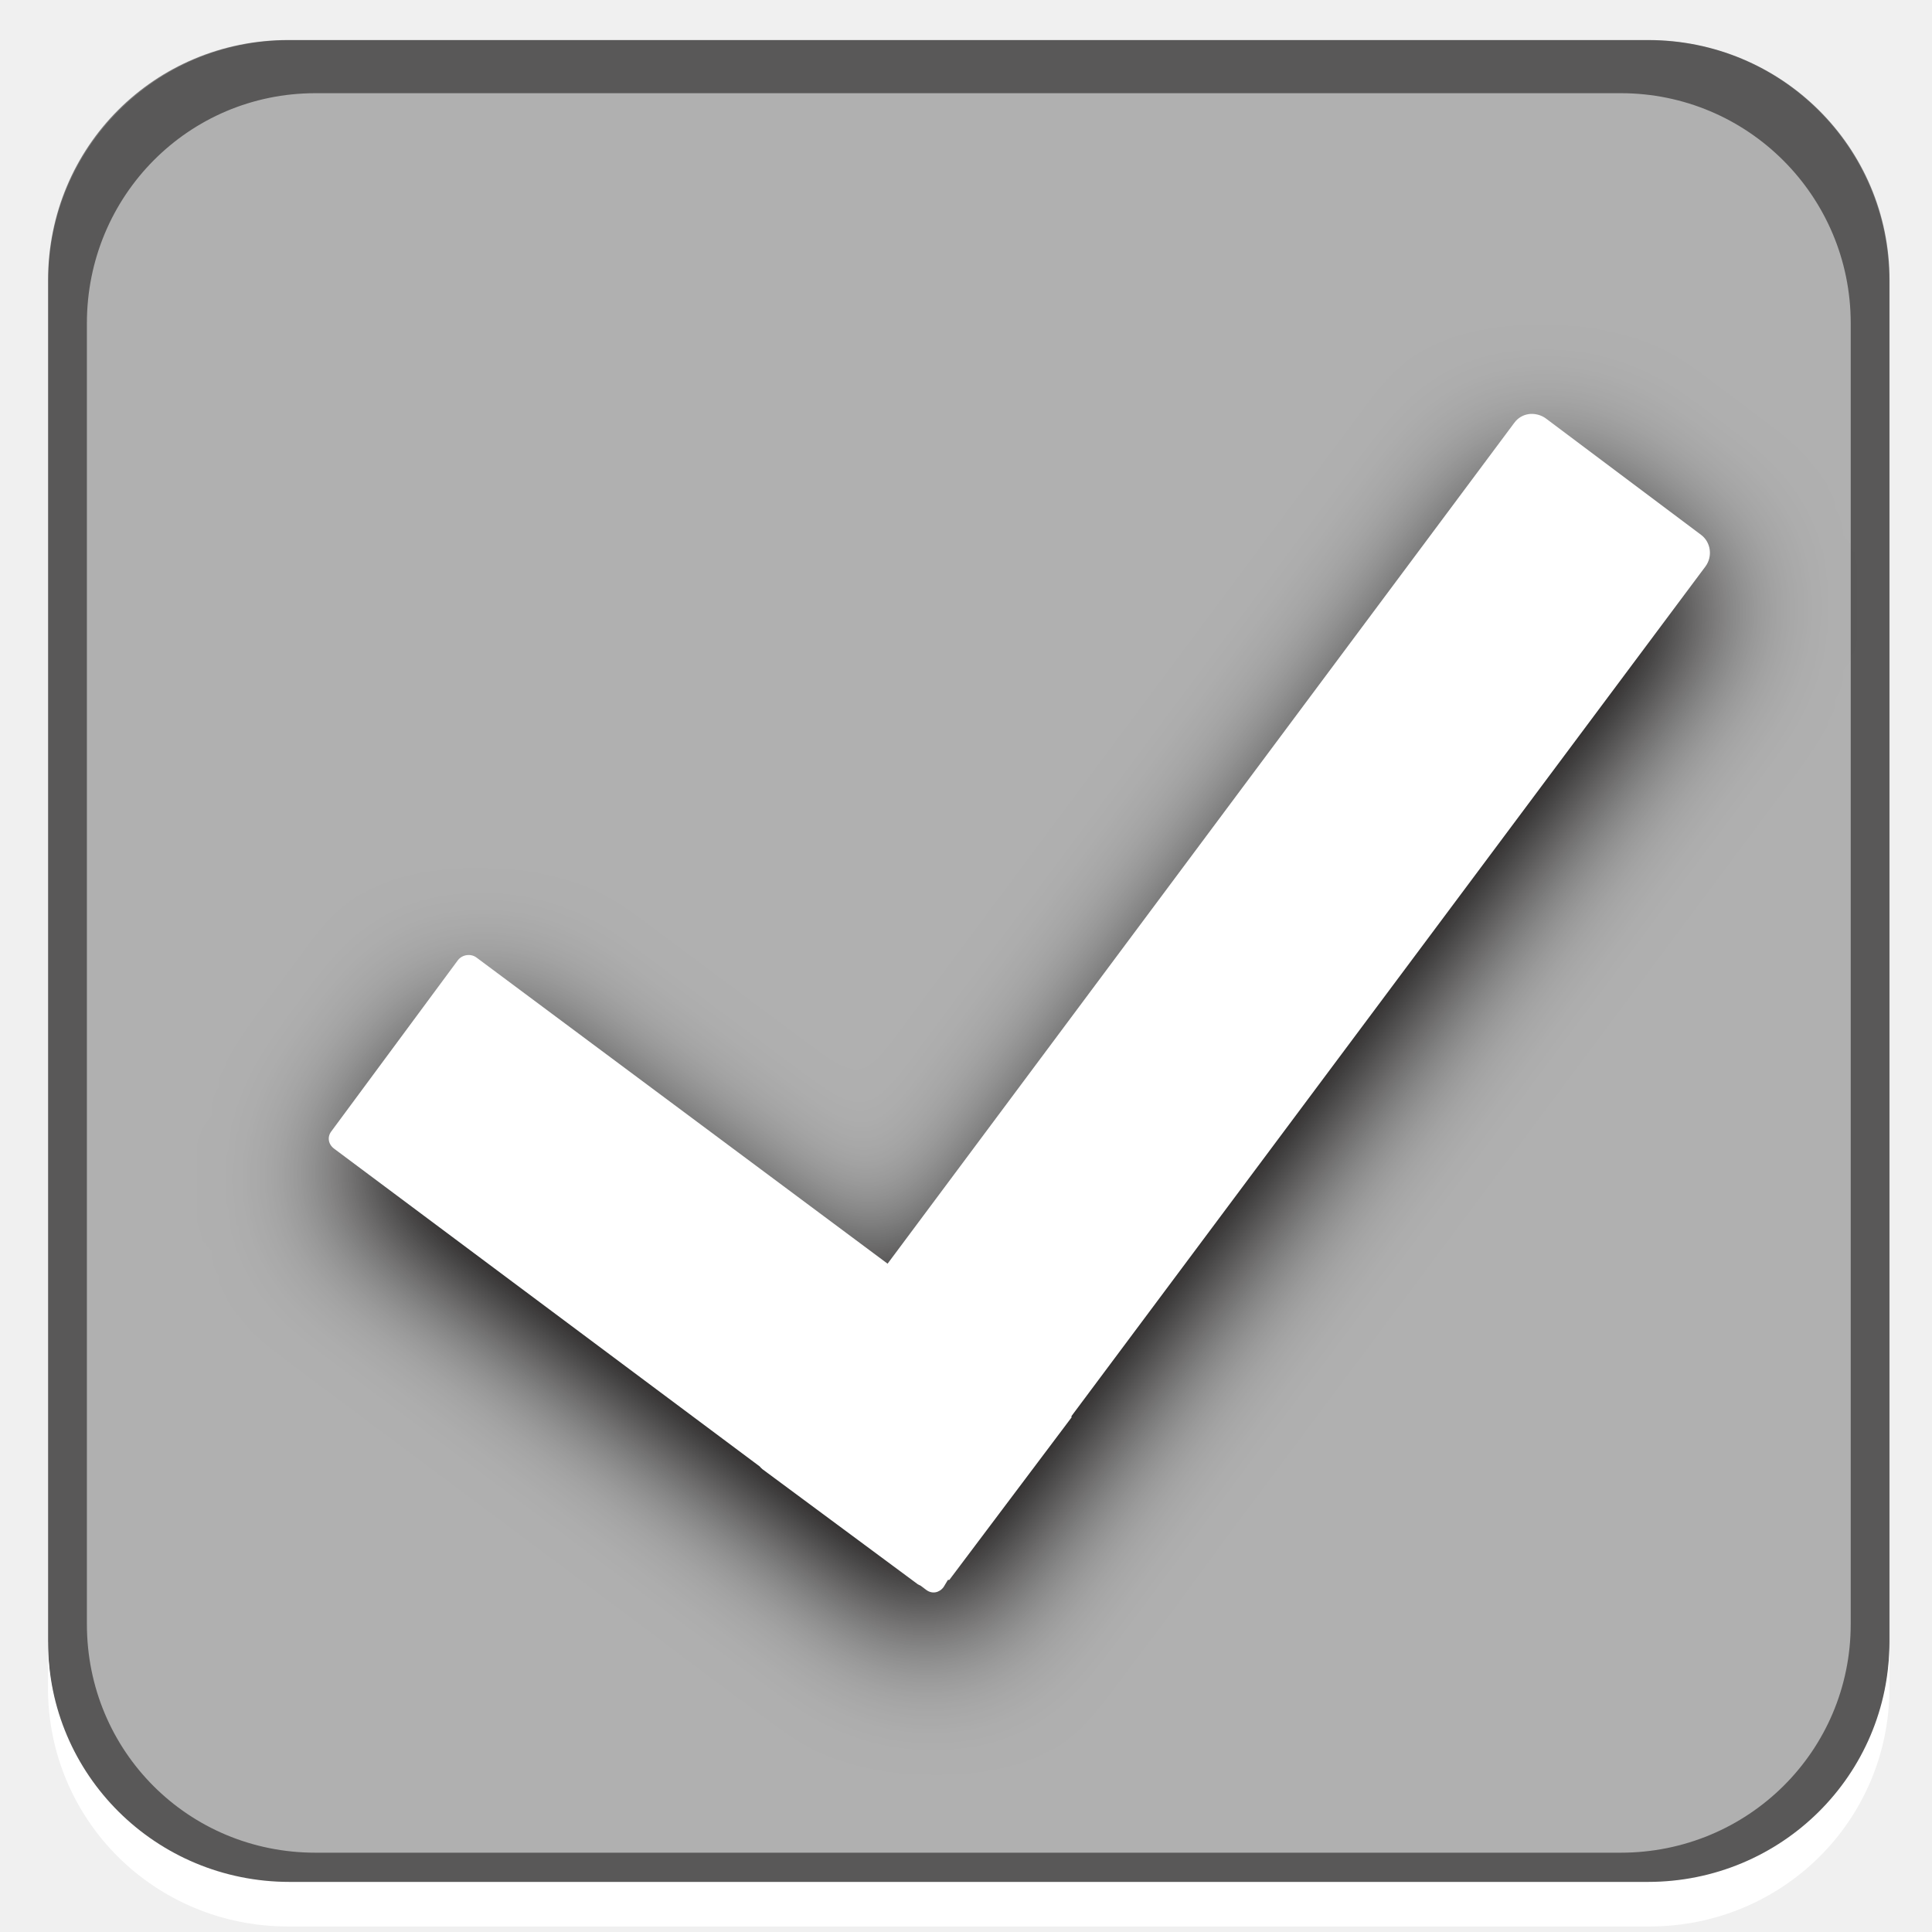
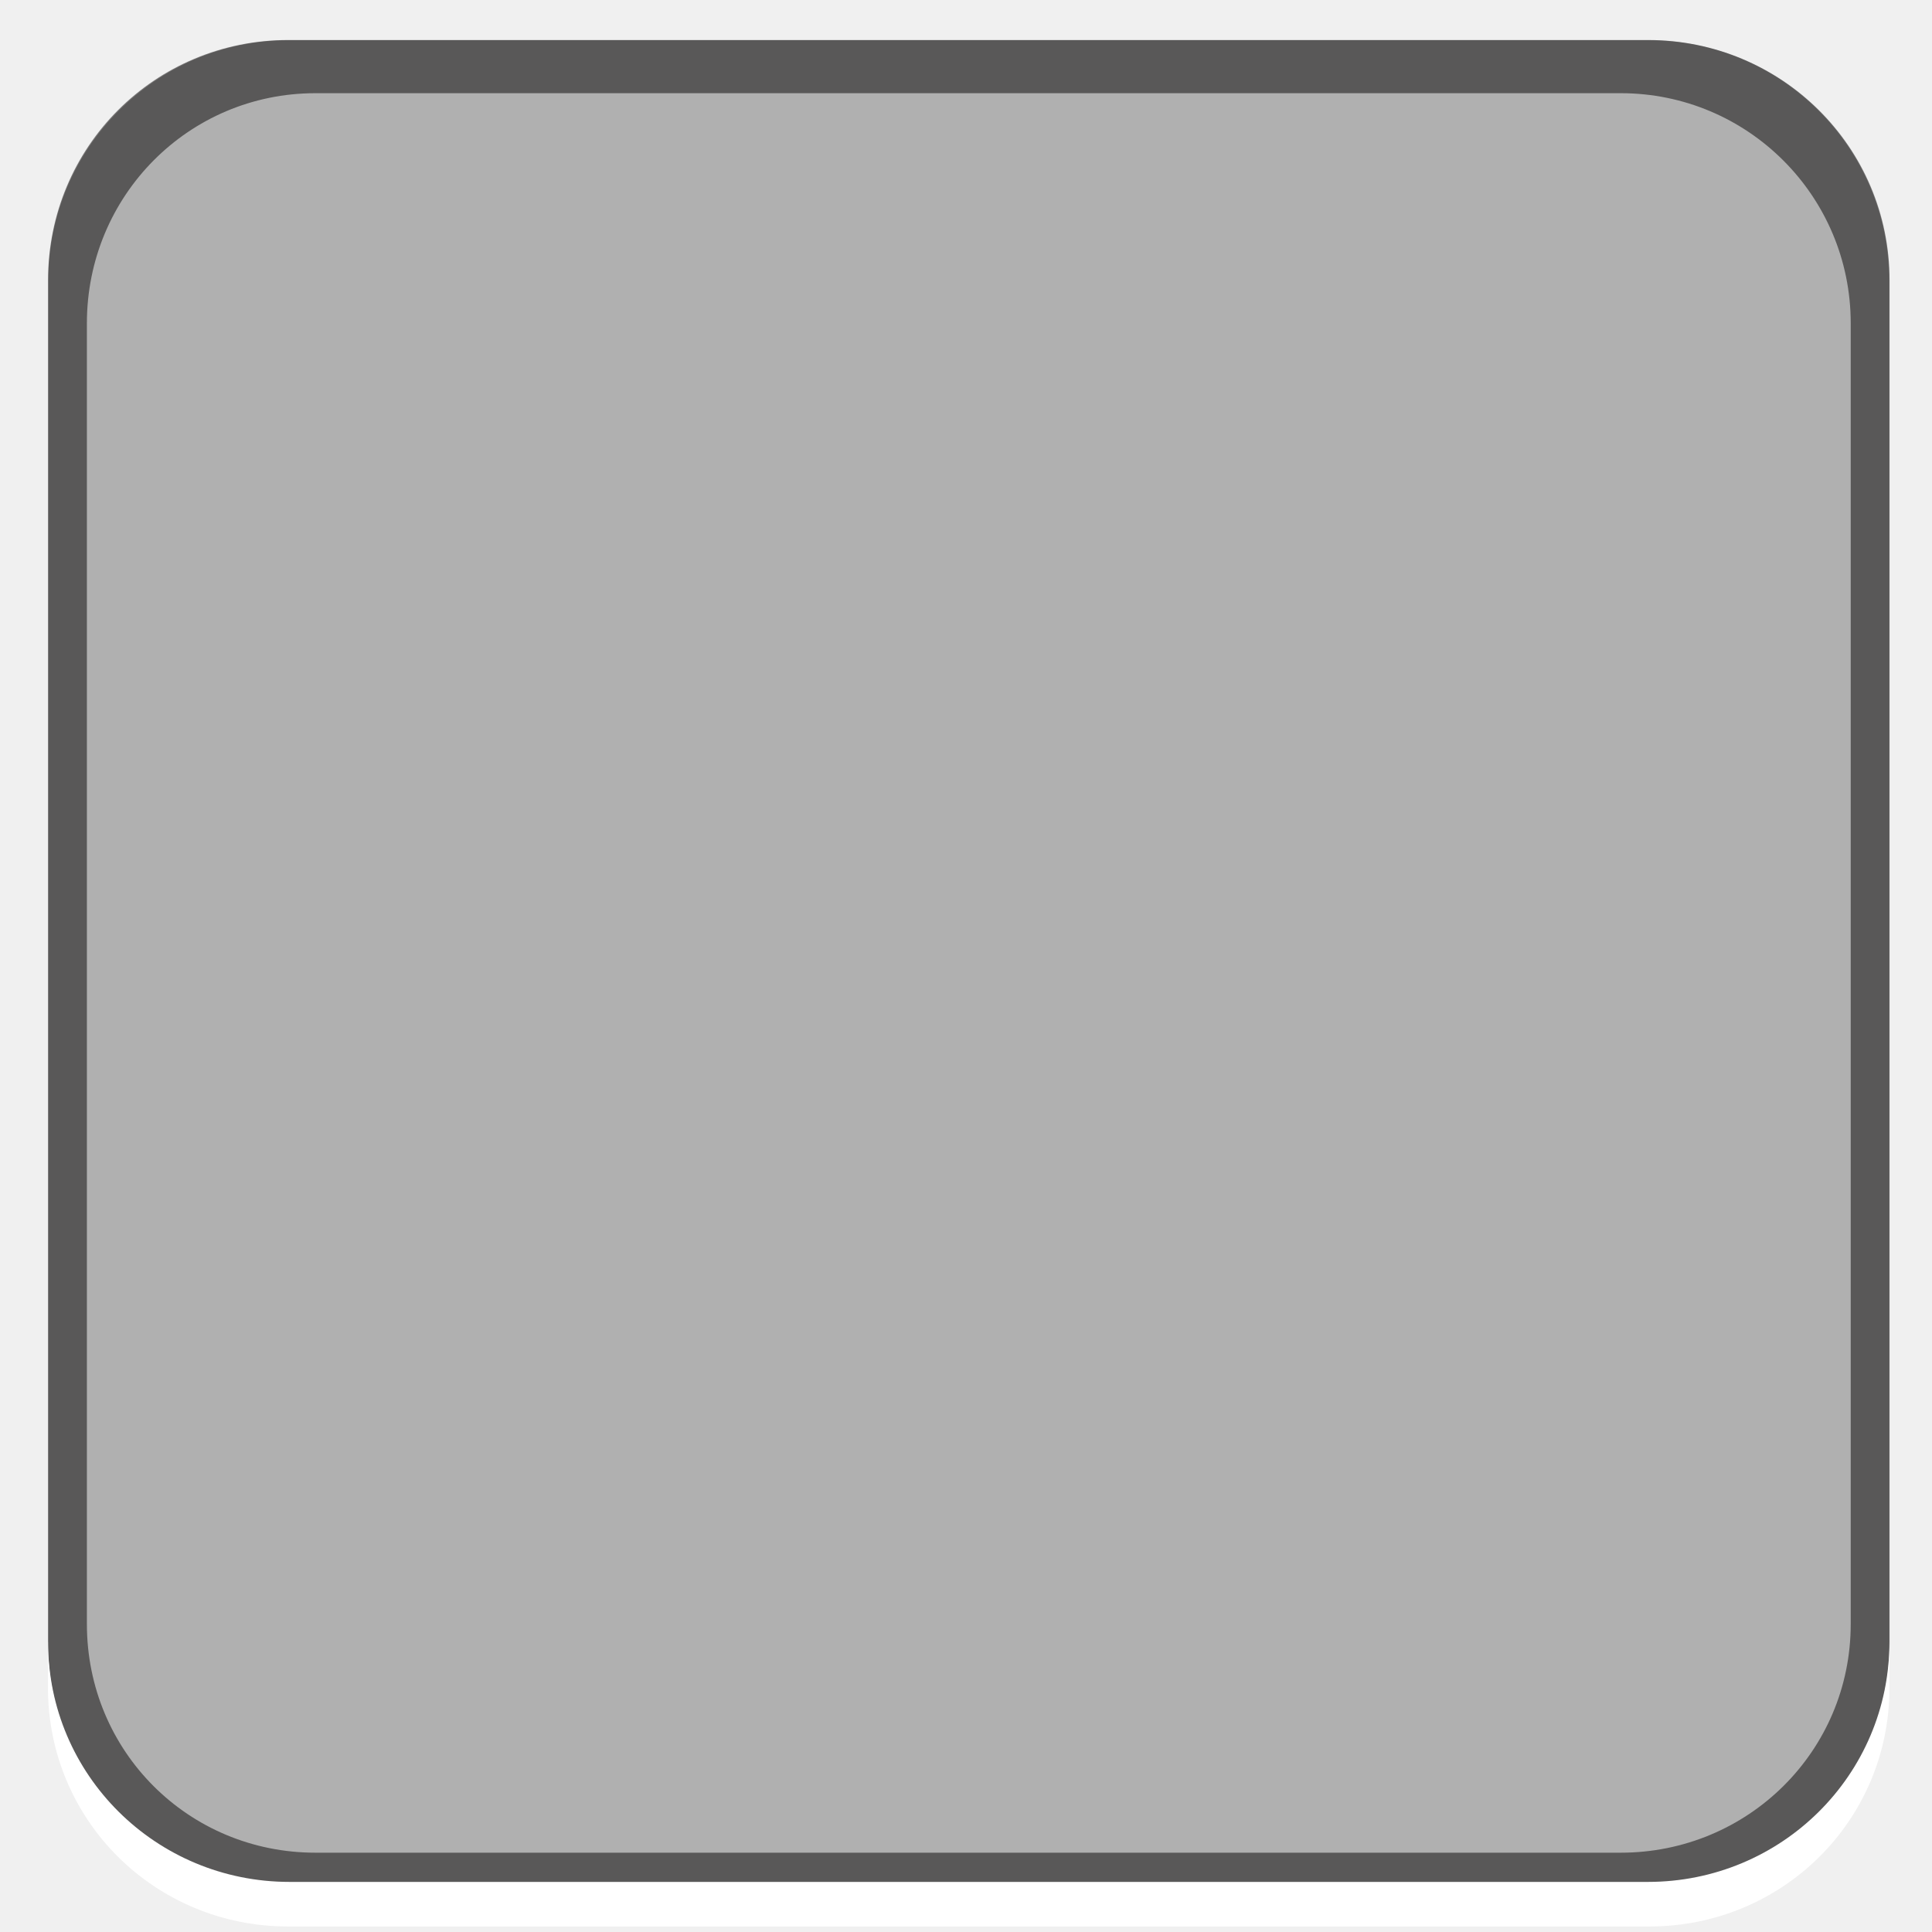
<svg xmlns="http://www.w3.org/2000/svg" xmlns:xlink="http://www.w3.org/1999/xlink" width="42" height="42" id="svg5569" version="1.1">
  <defs id="defs5571">
    <linearGradient id="linearGradient7908">
      <stop style="stop-color:#c8c8c8;stop-opacity:1;" offset="0" id="stop7910" />
      <stop style="stop-color:#a0a0a0;stop-opacity:1;" offset="1" id="stop7912" />
    </linearGradient>
    <linearGradient id="linearGradient7902">
      <stop id="stop7904" offset="0" style="stop-color:#f0f0f0;stop-opacity:1;" />
      <stop id="stop7906" offset="1" style="stop-color:#cecece;stop-opacity:1;" />
    </linearGradient>
    <linearGradient id="linearGradient7483">
      <stop id="stop7485" offset="0" style="stop-color:#000000;stop-opacity:0.038;" />
      <stop style="stop-color:#0a0a0a;stop-opacity:0.485;" offset="0.329" id="stop7487" />
      <stop style="stop-color:#141414;stop-opacity:0.704" offset="1" id="stop7489" />
    </linearGradient>
    <linearGradient id="linearGradient7435">
      <stop style="stop-color:#1849ff;stop-opacity:1;" offset="0" id="stop7437" />
      <stop style="stop-color:#227eff;stop-opacity:1;" offset="1" id="stop7439" />
    </linearGradient>
    <linearGradient id="linearGradient19869">
      <stop id="stop19871" offset="0" style="stop-color:#ffffff;stop-opacity:1;" />
      <stop style="stop-color:#ffffff;stop-opacity:1;" offset="0.5" id="stop19875" />
      <stop id="stop19873" offset="1" style="stop-color:#252327;stop-opacity:1;" />
    </linearGradient>
    <linearGradient y2="989.673" x2="33.289" y1="1048.109" x1="33.289" gradientTransform="matrix(0.6629825,0,0,0.6629825,-0.393993,355.6414)" gradientUnits="userSpaceOnUse" id="linearGradient19907" xlink:href="#linearGradient19006-4" />
    <linearGradient id="linearGradient19006-4">
      <stop style="stop-color:#ffffff;stop-opacity:1;" offset="0" id="stop19008-9" />
      <stop style="stop-color:#e8e8e8;stop-opacity:1;" offset="1" id="stop19010-8" />
    </linearGradient>
    <linearGradient id="linearGradient20035">
      <stop style="stop-color:#000000;stop-opacity:0.038;" offset="0" id="stop20037" />
      <stop id="stop7475" offset="0.329" style="stop-color:#0a0a0a;stop-opacity:0.485;" />
      <stop id="stop7473" offset="1" style="stop-color:#141414;stop-opacity:0.992;" />
    </linearGradient>
    <linearGradient xlink:href="#linearGradient19869" id="linearGradient5803" gradientUnits="userSpaceOnUse" x1="23.037" y1="1051.598" x2="23.037" y2="1009.988" />
    <linearGradient xlink:href="#linearGradient19006-4" id="linearGradient5805" gradientUnits="userSpaceOnUse" gradientTransform="matrix(0.6629825,0,0,0.6629825,-0.393993,355.6414)" x1="33.289" y1="1048.109" x2="33.289" y2="989.673" />
    <linearGradient xlink:href="#linearGradient19869" id="linearGradient5815" gradientUnits="userSpaceOnUse" gradientTransform="matrix(1.009373,0,0,-1.009373,5.295554,2072.259)" x1="23.037" y1="1051.598" x2="23.037" y2="1009.988" />
    <linearGradient xlink:href="#linearGradient12826" id="linearGradient7787" gradientUnits="userSpaceOnUse" gradientTransform="matrix(1.018706,0,0,1,-0.6442122,-0.029529)" x1="30.155" y1="1010.82" x2="30.155" y2="1051.944" />
    <linearGradient id="linearGradient12826">
      <stop style="stop-color:#6699ff;stop-opacity:1;" offset="0" id="stop12828" />
      <stop style="stop-color:#227eff;stop-opacity:1;" offset="1" id="stop12830" />
    </linearGradient>
    <linearGradient xlink:href="#linearGradient20035" id="linearGradient7857" gradientUnits="userSpaceOnUse" gradientTransform="matrix(0.6632643,0,0,-1,-0.3699764,2062.705)" x1="32.539" y1="1025.794" x2="32.539" y2="1010.613" />
    <linearGradient xlink:href="#linearGradient19006-4" id="linearGradient7868" gradientUnits="userSpaceOnUse" gradientTransform="matrix(0.6632643,0,0,-1,-0.3694743,2062.479)" x1="30.632" y1="1051.742" x2="30.632" y2="1036.023" />
    <linearGradient xlink:href="#linearGradient7908" id="linearGradient7914" x1="20.772" y1="1011.98" x2="20.772" y2="1052.468" gradientUnits="userSpaceOnUse" gradientTransform="translate(-0.2647912,0.2468763)" />
    <linearGradient xlink:href="#linearGradient7908" id="linearGradient7950" gradientUnits="userSpaceOnUse" gradientTransform="translate(-0.2647912,0.2468763)" x1="20.772" y1="1011.98" x2="20.772" y2="1052.468" />
    <linearGradient xlink:href="#linearGradient20035" id="linearGradient7952" gradientUnits="userSpaceOnUse" gradientTransform="matrix(0.6632643,0,0,-1,-0.3699764,2062.705)" x1="32.539" y1="1025.794" x2="32.539" y2="1010.613" />
    <linearGradient xlink:href="#linearGradient19006-4" id="linearGradient7954" gradientUnits="userSpaceOnUse" gradientTransform="matrix(0.6632643,0,0,-1,-0.3694743,2062.479)" x1="30.632" y1="1051.742" x2="30.632" y2="1036.023" />
    <linearGradient xlink:href="#linearGradient19006-4" id="linearGradient7957" gradientUnits="userSpaceOnUse" gradientTransform="matrix(0.6632643,0,0,1,-0.2897974,0.1468142)" x1="30.632" y1="1051.742" x2="30.632" y2="1036.023" />
    <linearGradient xlink:href="#linearGradient20035" id="linearGradient7960" gradientUnits="userSpaceOnUse" gradientTransform="matrix(0.6632643,0,0,1,-0.2902991,-0.1195433)" x1="32.539" y1="1025.794" x2="32.539" y2="1010.613" />
    <linearGradient xlink:href="#linearGradient7908" id="linearGradient7966" gradientUnits="userSpaceOnUse" gradientTransform="translate(-0.185114,0.2468763)" x1="20.772" y1="1011.98" x2="20.772" y2="1052.468" />
    <linearGradient xlink:href="#linearGradient7908" id="linearGradient7977" gradientUnits="userSpaceOnUse" gradientTransform="translate(-0.185114,0.2468763)" x1="20.772" y1="1011.98" x2="20.772" y2="1052.468" />
    <linearGradient xlink:href="#linearGradient20035" id="linearGradient7979" gradientUnits="userSpaceOnUse" gradientTransform="matrix(0.6632643,0,0,1,-0.2902991,-0.1195433)" x1="32.539" y1="1025.794" x2="32.539" y2="1010.613" />
    <linearGradient xlink:href="#linearGradient19006-4" id="linearGradient7981" gradientUnits="userSpaceOnUse" gradientTransform="matrix(0.6632643,0,0,1,-0.2897974,0.1468142)" x1="30.632" y1="1051.742" x2="30.632" y2="1036.023" />
    <linearGradient xlink:href="#linearGradient19006-4" id="linearGradient7985" gradientUnits="userSpaceOnUse" gradientTransform="matrix(0.6632643,0,0,1,-0.2897974,0.1468142)" x1="30.632" y1="1051.742" x2="30.632" y2="1036.023" />
    <linearGradient xlink:href="#linearGradient20035" id="linearGradient7988" gradientUnits="userSpaceOnUse" gradientTransform="matrix(0.6632643,0,0,1,-0.2902991,-0.1195433)" x1="32.539" y1="1025.794" x2="32.539" y2="1010.613" />
    <linearGradient xlink:href="#linearGradient7908" id="linearGradient7994" gradientUnits="userSpaceOnUse" gradientTransform="translate(-0.185114,0.2468763)" x1="20.772" y1="1011.98" x2="20.983" y2="1050.887" />
    <linearGradient xlink:href="#linearGradient19006-4-8" id="linearGradient7868-6" gradientUnits="userSpaceOnUse" gradientTransform="matrix(0.6759795,0,0,1,-0.5067109,0.291512)" x1="30.632" y1="1051.742" x2="30.632" y2="1036.023" />
    <linearGradient id="linearGradient19006-4-8">
      <stop style="stop-color:#ffffff;stop-opacity:1;" offset="0" id="stop19008-9-7" />
      <stop style="stop-color:#bebebc;stop-opacity:1;" offset="1" id="stop19010-8-4" />
    </linearGradient>
    <linearGradient xlink:href="#linearGradient20035-2" id="linearGradient7262" gradientUnits="userSpaceOnUse" gradientTransform="matrix(0.6759795,0,0,0.9866065,-0.3867205,13.44316)" x1="32.062" y1="1060.295" x2="32.062" y2="1010.823" />
    <linearGradient id="linearGradient20035-2">
      <stop style="stop-color:#000000;stop-opacity:0.038;" offset="0" id="stop20037-7" />
      <stop id="stop7475-1" offset="0.329" style="stop-color:#0a0a0a;stop-opacity:0.485;" />
      <stop id="stop7473-0" offset="1" style="stop-color:#141414;stop-opacity:0.992;" />
    </linearGradient>
    <linearGradient y2="1051.944" x2="30.155" y1="1010.82" x1="30.155" gradientTransform="matrix(0.6759795,0,0,1,-0.4618517,-0.1053031)" gradientUnits="userSpaceOnUse" id="linearGradient7804" xlink:href="#linearGradient12826-2" />
    <linearGradient id="linearGradient12826-2">
      <stop style="stop-color:#6699ff;stop-opacity:1;" offset="0" id="stop12828-0" />
      <stop style="stop-color:#227eff;stop-opacity:1;" offset="1" id="stop12830-9" />
    </linearGradient>
    <linearGradient y2="1051.944" x2="30.155" y1="1010.82" x1="30.155" gradientTransform="matrix(0.6759795,0,0,1,47.21729,-0.03879153)" gradientUnits="userSpaceOnUse" id="linearGradient7489" xlink:href="#linearGradient12826-2" />
    <linearGradient xlink:href="#linearGradient7908" id="linearGradient8256" gradientUnits="userSpaceOnUse" gradientTransform="translate(-0.185114,0.2468763)" x1="20.772" y1="1011.98" x2="20.983" y2="1050.887" />
    <linearGradient xlink:href="#linearGradient20035" id="linearGradient8258" gradientUnits="userSpaceOnUse" gradientTransform="matrix(0.6632643,0,0,1,-0.2902991,-0.1195433)" x1="32.539" y1="1025.794" x2="32.539" y2="1010.613" />
    <linearGradient xlink:href="#linearGradient19006-4" id="linearGradient8260" gradientUnits="userSpaceOnUse" gradientTransform="matrix(0.6632643,0,0,1,-0.2897974,0.1468142)" x1="30.632" y1="1051.742" x2="30.632" y2="1036.023" />
    <linearGradient xlink:href="#linearGradient19006-4" id="linearGradient8264" gradientUnits="userSpaceOnUse" gradientTransform="matrix(0.6632643,0,0,1,-0.2897974,0.1468142)" x1="30.632" y1="1051.742" x2="30.632" y2="1036.023" />
    <linearGradient xlink:href="#linearGradient20035" id="linearGradient8267" gradientUnits="userSpaceOnUse" gradientTransform="matrix(0.6632643,0,0,1,-0.2902991,-0.1195433)" x1="32.539" y1="1025.794" x2="32.539" y2="1010.613" />
    <linearGradient xlink:href="#linearGradient7908" id="linearGradient8273" gradientUnits="userSpaceOnUse" gradientTransform="matrix(1.025826,0,0,1.01142,-0.540375,-11.64679)" x1="20.772" y1="1011.98" x2="20.983" y2="1050.887" />
    <linearGradient xlink:href="#linearGradient7908" id="linearGradient8284" gradientUnits="userSpaceOnUse" gradientTransform="matrix(1.025826,0,0,1.01142,-0.540375,-11.64679)" x1="20.772" y1="1011.98" x2="20.983" y2="1050.887" />
    <linearGradient xlink:href="#linearGradient20035-2" id="linearGradient8286" gradientUnits="userSpaceOnUse" gradientTransform="matrix(0.6759795,0,0,0.9866065,-0.3867205,13.44316)" x1="32.062" y1="1060.295" x2="32.062" y2="1010.823" />
    <linearGradient xlink:href="#linearGradient19006-4-8" id="linearGradient8288" gradientUnits="userSpaceOnUse" gradientTransform="matrix(0.6759795,0,0,1,-0.5067109,0.291512)" x1="30.632" y1="1051.742" x2="30.632" y2="1036.023" />
    <linearGradient xlink:href="#linearGradient19006-4-8" id="linearGradient8291" gradientUnits="userSpaceOnUse" gradientTransform="matrix(0.6759795,0,0,1,43.91939,0.5275072)" x1="30.632" y1="1051.742" x2="30.632" y2="1036.023" />
    <linearGradient xlink:href="#linearGradient20035-2" id="linearGradient8294" gradientUnits="userSpaceOnUse" gradientTransform="matrix(0.6759795,0,0,0.9866065,44.03938,13.67916)" x1="32.062" y1="1060.295" x2="32.062" y2="1010.823" />
    <linearGradient xlink:href="#linearGradient7908" id="linearGradient8301" gradientUnits="userSpaceOnUse" gradientTransform="matrix(1.017218,0,0,1.009992,44.18527,-9.90934)" x1="20.772" y1="1011.98" x2="20.983" y2="1050.887" />
-     <filter color-interpolation-filters="sRGB" id="filter11682" x="-0.111" width="1.222" y="-0.13" height="1.261">
-       <feGaussianBlur stdDeviation="1.391" id="feGaussianBlur11684" />
-     </filter>
    <linearGradient xlink:href="#linearGradient19006-4-9" id="linearGradient11646" gradientUnits="userSpaceOnUse" gradientTransform="matrix(1.007892,0,0,0.9823942,-88.72594,43.89935)" x1="61.387" y1="1026.228" x2="61.387" y2="1021.47" />
    <linearGradient id="linearGradient19006-4-9">
      <stop style="stop-color:#ffffff;stop-opacity:1;" offset="0" id="stop19008-9-3" />
      <stop style="stop-color:#bebebc;stop-opacity:1;" offset="1" id="stop19010-8-0" />
    </linearGradient>
-     <filter id="filter12566">
-       <feGaussianBlur stdDeviation="0.62" id="feGaussianBlur12568" />
-     </filter>
    <filter color-interpolation-filters="sRGB" id="filter11682-2" x="-0.111" width="1.222" y="-0.13" height="1.261">
      <feGaussianBlur stdDeviation="1.391" id="feGaussianBlur11684-9" />
    </filter>
  </defs>
  <g id="layer1" transform="translate(0,-1010.362)">
    <rect style="color:#000000;fill:#b0b0b0;fill-opacity:1;fill-rule:nonzero;stroke:none;stroke-width:50;marker:none;visibility:visible;display:inline;overflow:visible;enable-background:accumulate" id="rect11569-6" width="40.02" height="40.118" x="1.05" y="1011.236" ry="5.231" />
-     <g id="g13341" transform="translate(1.170356,0.6153952)">
-       <path style="color:#000000;fill:#020000;fill-opacity:1;fill-rule:nonzero;stroke:none;stroke-width:50;marker:none;visibility:visible;display:inline;overflow:visible;filter:url(#filter11682-2);enable-background:accumulate" d="m 32.201,1019.789 c -0.122,0.018 -0.232,0.08 -0.312,0.188 l -13.625,18.281 -8.938,-6.656 c -0.125,-0.093 -0.313,-0.063 -0.406,0.062 l -2.75,3.719 c -0.093,0.125 -0.063,0.282 0.062,0.375 l 9.25,6.906 c 0.019,0.021 0.039,0.045 0.062,0.062 l 3.375,2.5 c 0.018,0.013 0.044,0.021 0.062,0.031 l 0.125,0.094 c 0.125,0.093 0.282,0.063 0.375,-0.062 l 0.094,-0.156 0.031,0 2.656,-3.531 c 0.006,-0.01 -0.005,-0.022 0,-0.031 l 13.781,-18.469 c 0.16,-0.215 0.121,-0.527 -0.094,-0.688 l -3.375,-2.531 c -0.107,-0.08 -0.253,-0.112 -0.375,-0.094 z" id="path11660-8" />
-       <path id="rect11652-8" d="m 32.062,1018.749 c -0.122,0.018 -0.232,0.08 -0.312,0.188 l -13.625,18.281 -8.938,-6.656 c -0.125,-0.093 -0.313,-0.063 -0.406,0.062 l -2.75,3.719 c -0.093,0.125 -0.063,0.282 0.062,0.375 l 9.25,6.906 c 0.019,0.021 0.039,0.045 0.062,0.062 l 3.375,2.5 c 0.018,0.013 0.044,0.021 0.062,0.031 l 0.125,0.094 c 0.125,0.093 0.282,0.063 0.375,-0.062 l 0.094,-0.156 0.031,0 2.656,-3.531 c 0.006,-0.01 -0.005,-0.022 0,-0.031 l 13.781,-18.469 c 0.16,-0.215 0.121,-0.527 -0.094,-0.688 l -3.375,-2.531 c -0.107,-0.08 -0.253,-0.112 -0.375,-0.094 z" style="color:#000000;fill:#ffffff;fill-opacity:1;fill-rule:nonzero;stroke:none;stroke-width:50;marker:none;visibility:visible;display:inline;overflow:visible;enable-background:accumulate" />
-     </g>
    <path style="color:#000000;fill:#020000;fill-opacity:0.502;fill-rule:nonzero;stroke:none;stroke-width:50;marker:none;visibility:visible;display:inline;overflow:visible;enable-background:accumulate" d="m 6.264,1011.232 c -2.898,0 -5.219,2.321 -5.219,5.219 l 0,29.656 c 0,2.898 2.321,5.25 5.219,5.25 l 29.563,0 c 2.898,0 5.25,-2.352 5.25,-5.25 l 0,-29.656 c 0,-2.898 -2.352,-5.219 -5.25,-5.219 l -29.563,0 z m 0.594,1.156 28.375,0 c 2.763,0 5,2.237 5,5 l 0,28.281 c 0,2.763 -2.237,4.969 -5,4.969 l -28.375,0 c -2.763,0 -4.969,-2.206 -4.969,-4.969 l 0,-28.281 c 0,-2.763 2.206,-5 4.969,-5 z" id="rect13345" />
    <path style="color:#000000;fill:#ffffff;fill-opacity:1;fill-rule:nonzero;stroke:none;stroke-width:50;marker:none;visibility:visible;display:inline;overflow:visible;enable-background:accumulate" d="m 1.043,1046.054 0,1 c 0,2.888 2.331,5.188 5.219,5.188 l 29.594,0 c 2.888,0 5.219,-2.3 5.219,-5.188 l 0,-1 c 0,2.898 -2.352,5.219 -5.25,5.219 l -29.531,0 c -2.898,0 -5.25,-2.321 -5.25,-5.219 z" id="rect13355" />
  </g>
</svg>
